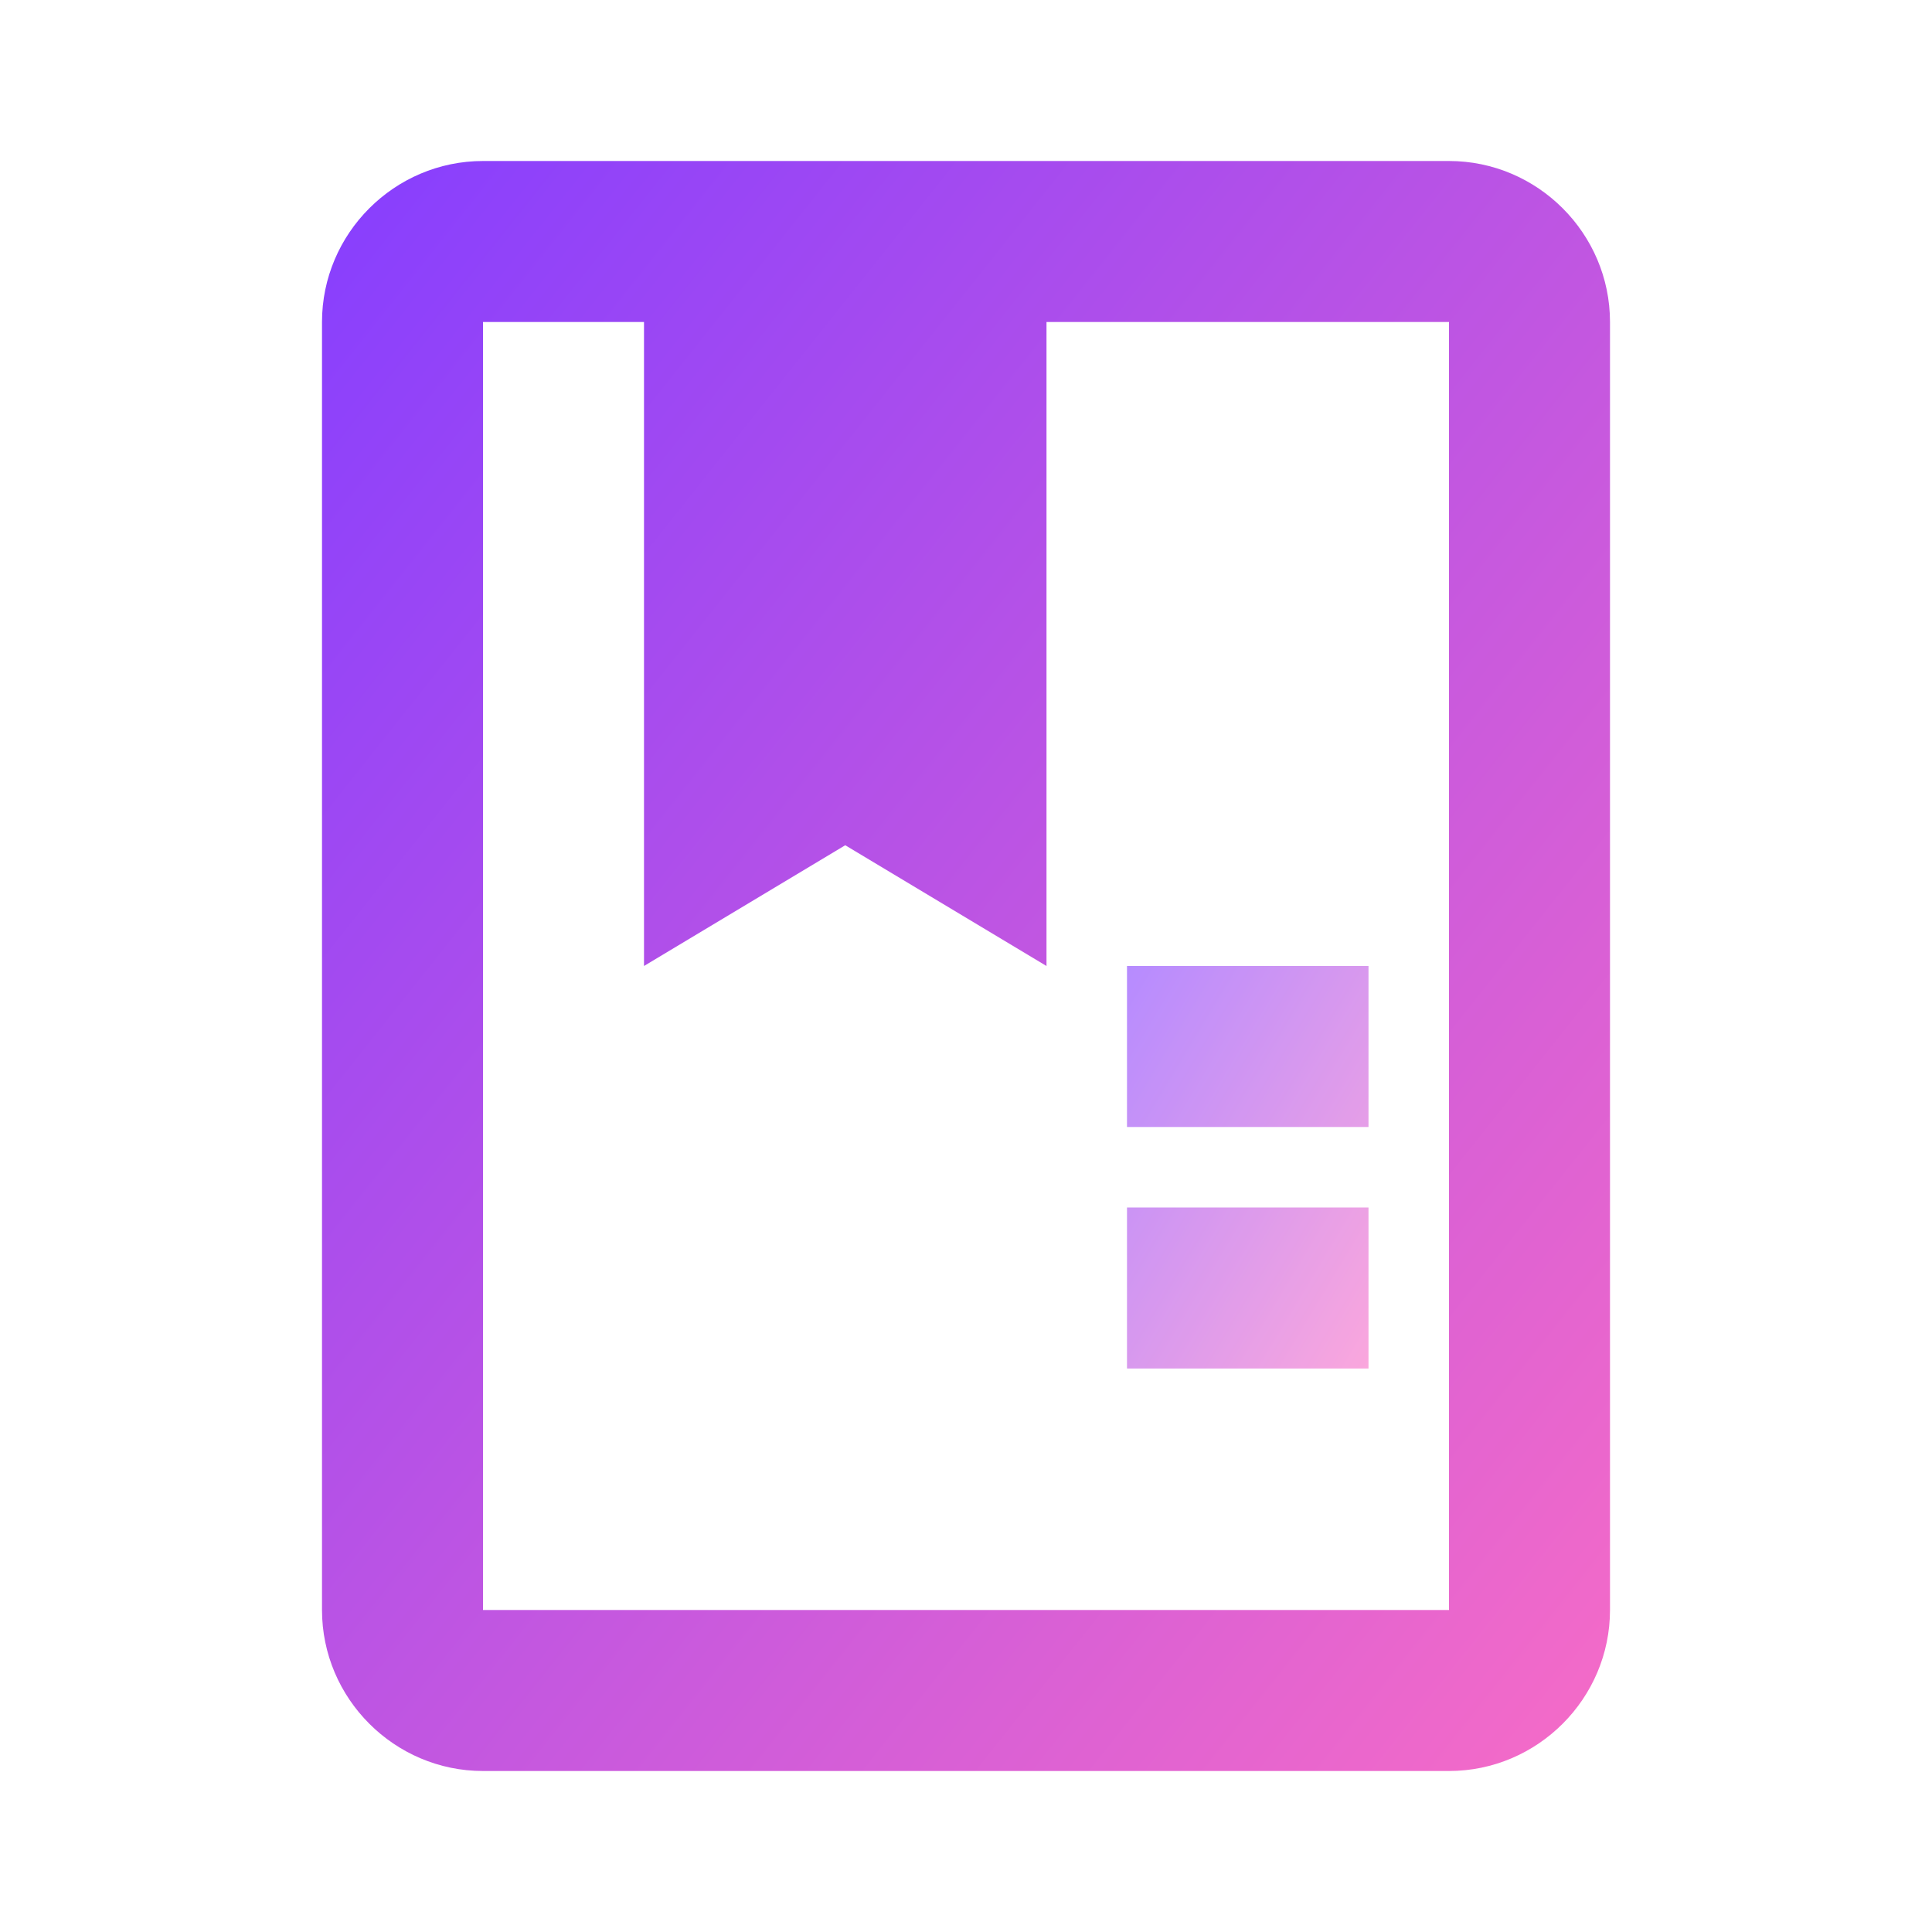
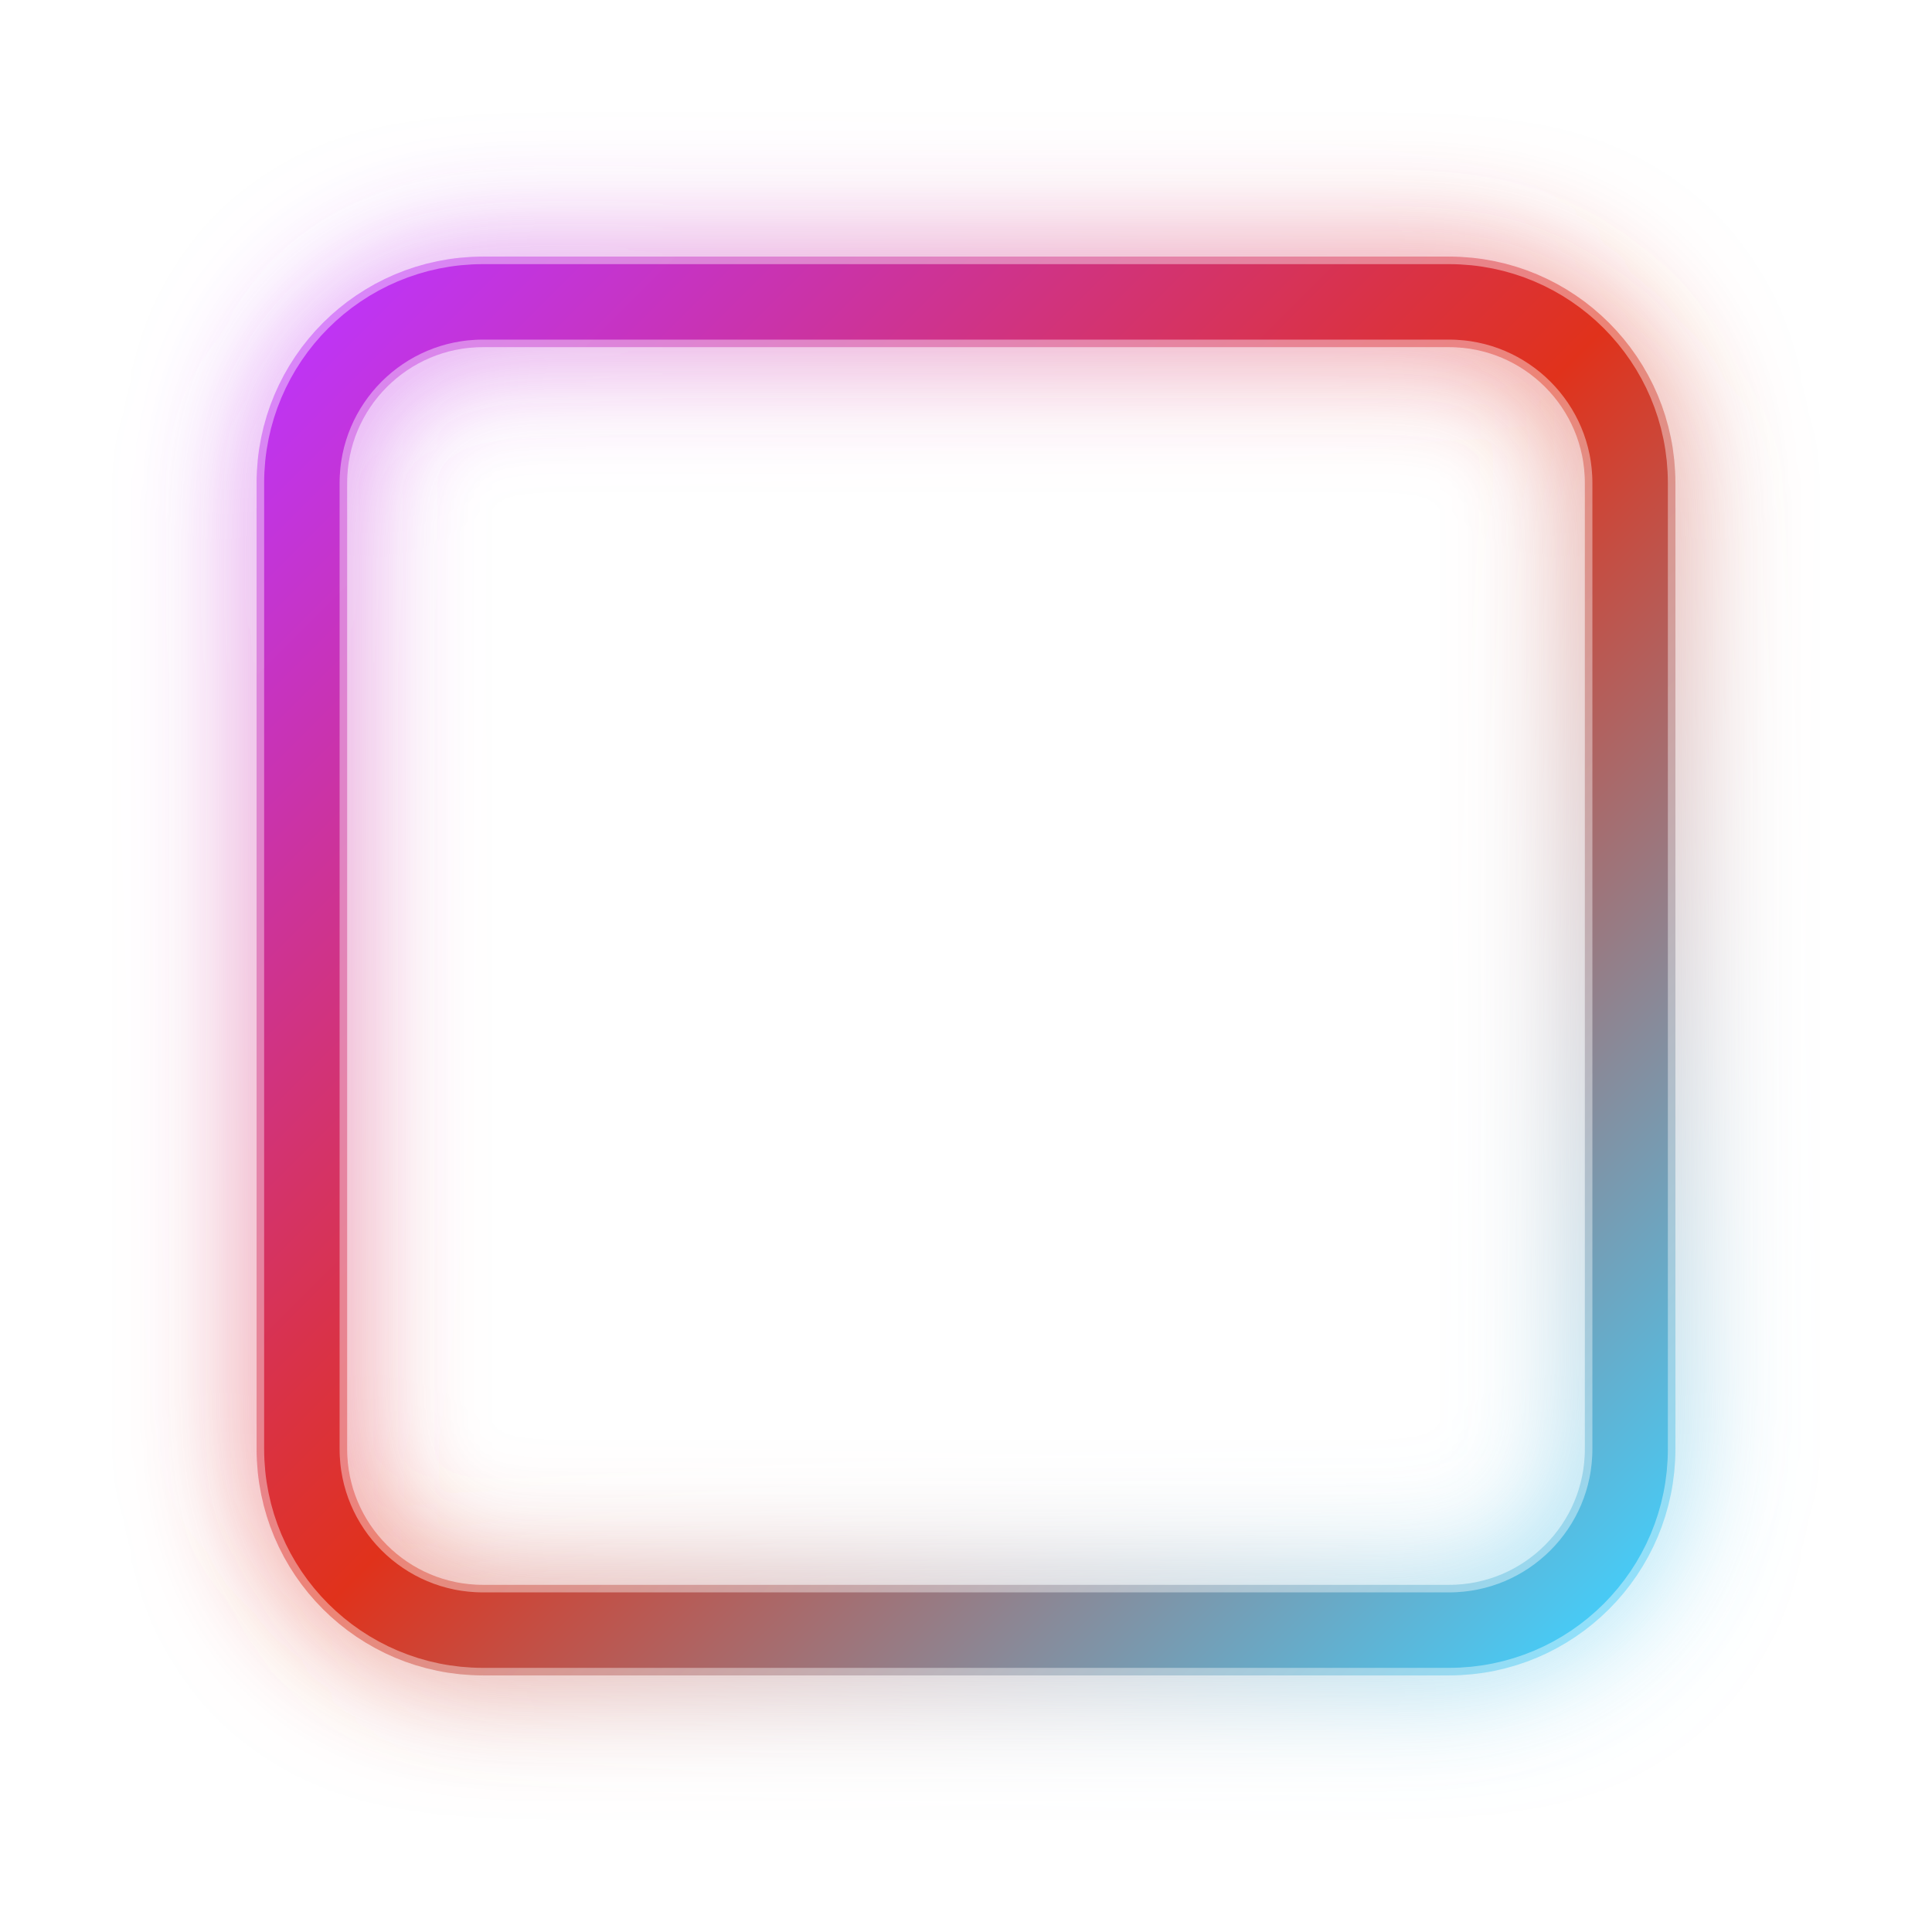
- <svg xmlns="http://www.w3.org/2000/svg" viewBox="0 0 24 24" width="39" height="39">
+ <svg xmlns="http://www.w3.org/2000/svg" viewBox="0 0 64 64">
  <defs>
-     <linearGradient id="gradBlog" x1="0%" y1="0%" x2="100%" y2="100%">
-       <stop offset="0%" style="stop-color:rgb(133, 62, 255);stop-opacity:1" />
-       <stop offset="100%" style="stop-color:#f76cc6;stop-opacity:1" />
+     <linearGradient id="grad-blog" x1="0%" y1="0%" x2="100%" y2="100%">
+       <stop offset="0%" stop-color="#bd34fe" />
+       <stop offset="50%" stop-color="#e0321b" />
+       <stop offset="100%" stop-color="#41d1ff" />
    </linearGradient>
+     <filter id="glow-blog" x="-20%" y="-20%" width="140%" height="140%">
+       <feGaussianBlur stdDeviation="2" result="blur" />
+       <feComposite in="SourceGraphic" in2="blur" operator="over" />
+     </filter>
  </defs>
-   <path fill="url(#gradBlog)" d="M18 2H6c-1.1 0-2 .9-2 2v16c0 1.1.9 2 2 2h12c1.1 0 2-.9 2-2V4c0-1.1-.9-2-2-2zm0 18H6V4h2v8l2.5-1.5L13 12V4h5v16z" />
-   <path fill="url(#gradBlog)" d="M14 15h3v2h-3zm0-3h3v2h-3z" opacity="0.6" />
+   <path d="M48 10H16C12.686 10 10 12.686 10 16V48C10 51.314 12.686 54 16 54H48C51.314 54 54 51.314 54 48V16C54 12.686 51.314 10 48 10Z" fill="none" stroke="url(#grad-blog)" stroke-width="3" stroke-linecap="round" stroke-linejoin="round" filter="url(#glow-blog)" opacity="0.6" />
+   <path d="M48 10H16C12.686 10 10 12.686 10 16V48C10 51.314 12.686 54 16 54H48C51.314 54 54 51.314 54 48V16C54 12.686 51.314 10 48 10Z" fill="none" stroke="url(#grad-blog)" stroke-width="2.5" stroke-linecap="round" stroke-linejoin="round" />
+   <path d="M20 22H44" stroke="url(#grad-blog)" stroke-width="2.5" stroke-linecap="round" />
+   <path d="M20 32H44" stroke="url(#grad-blog)" stroke-width="2.5" stroke-linecap="round" />
+   <path d="M20 42H34" stroke="url(#grad-blog)" stroke-width="2.5" stroke-linecap="round" />
</svg>
